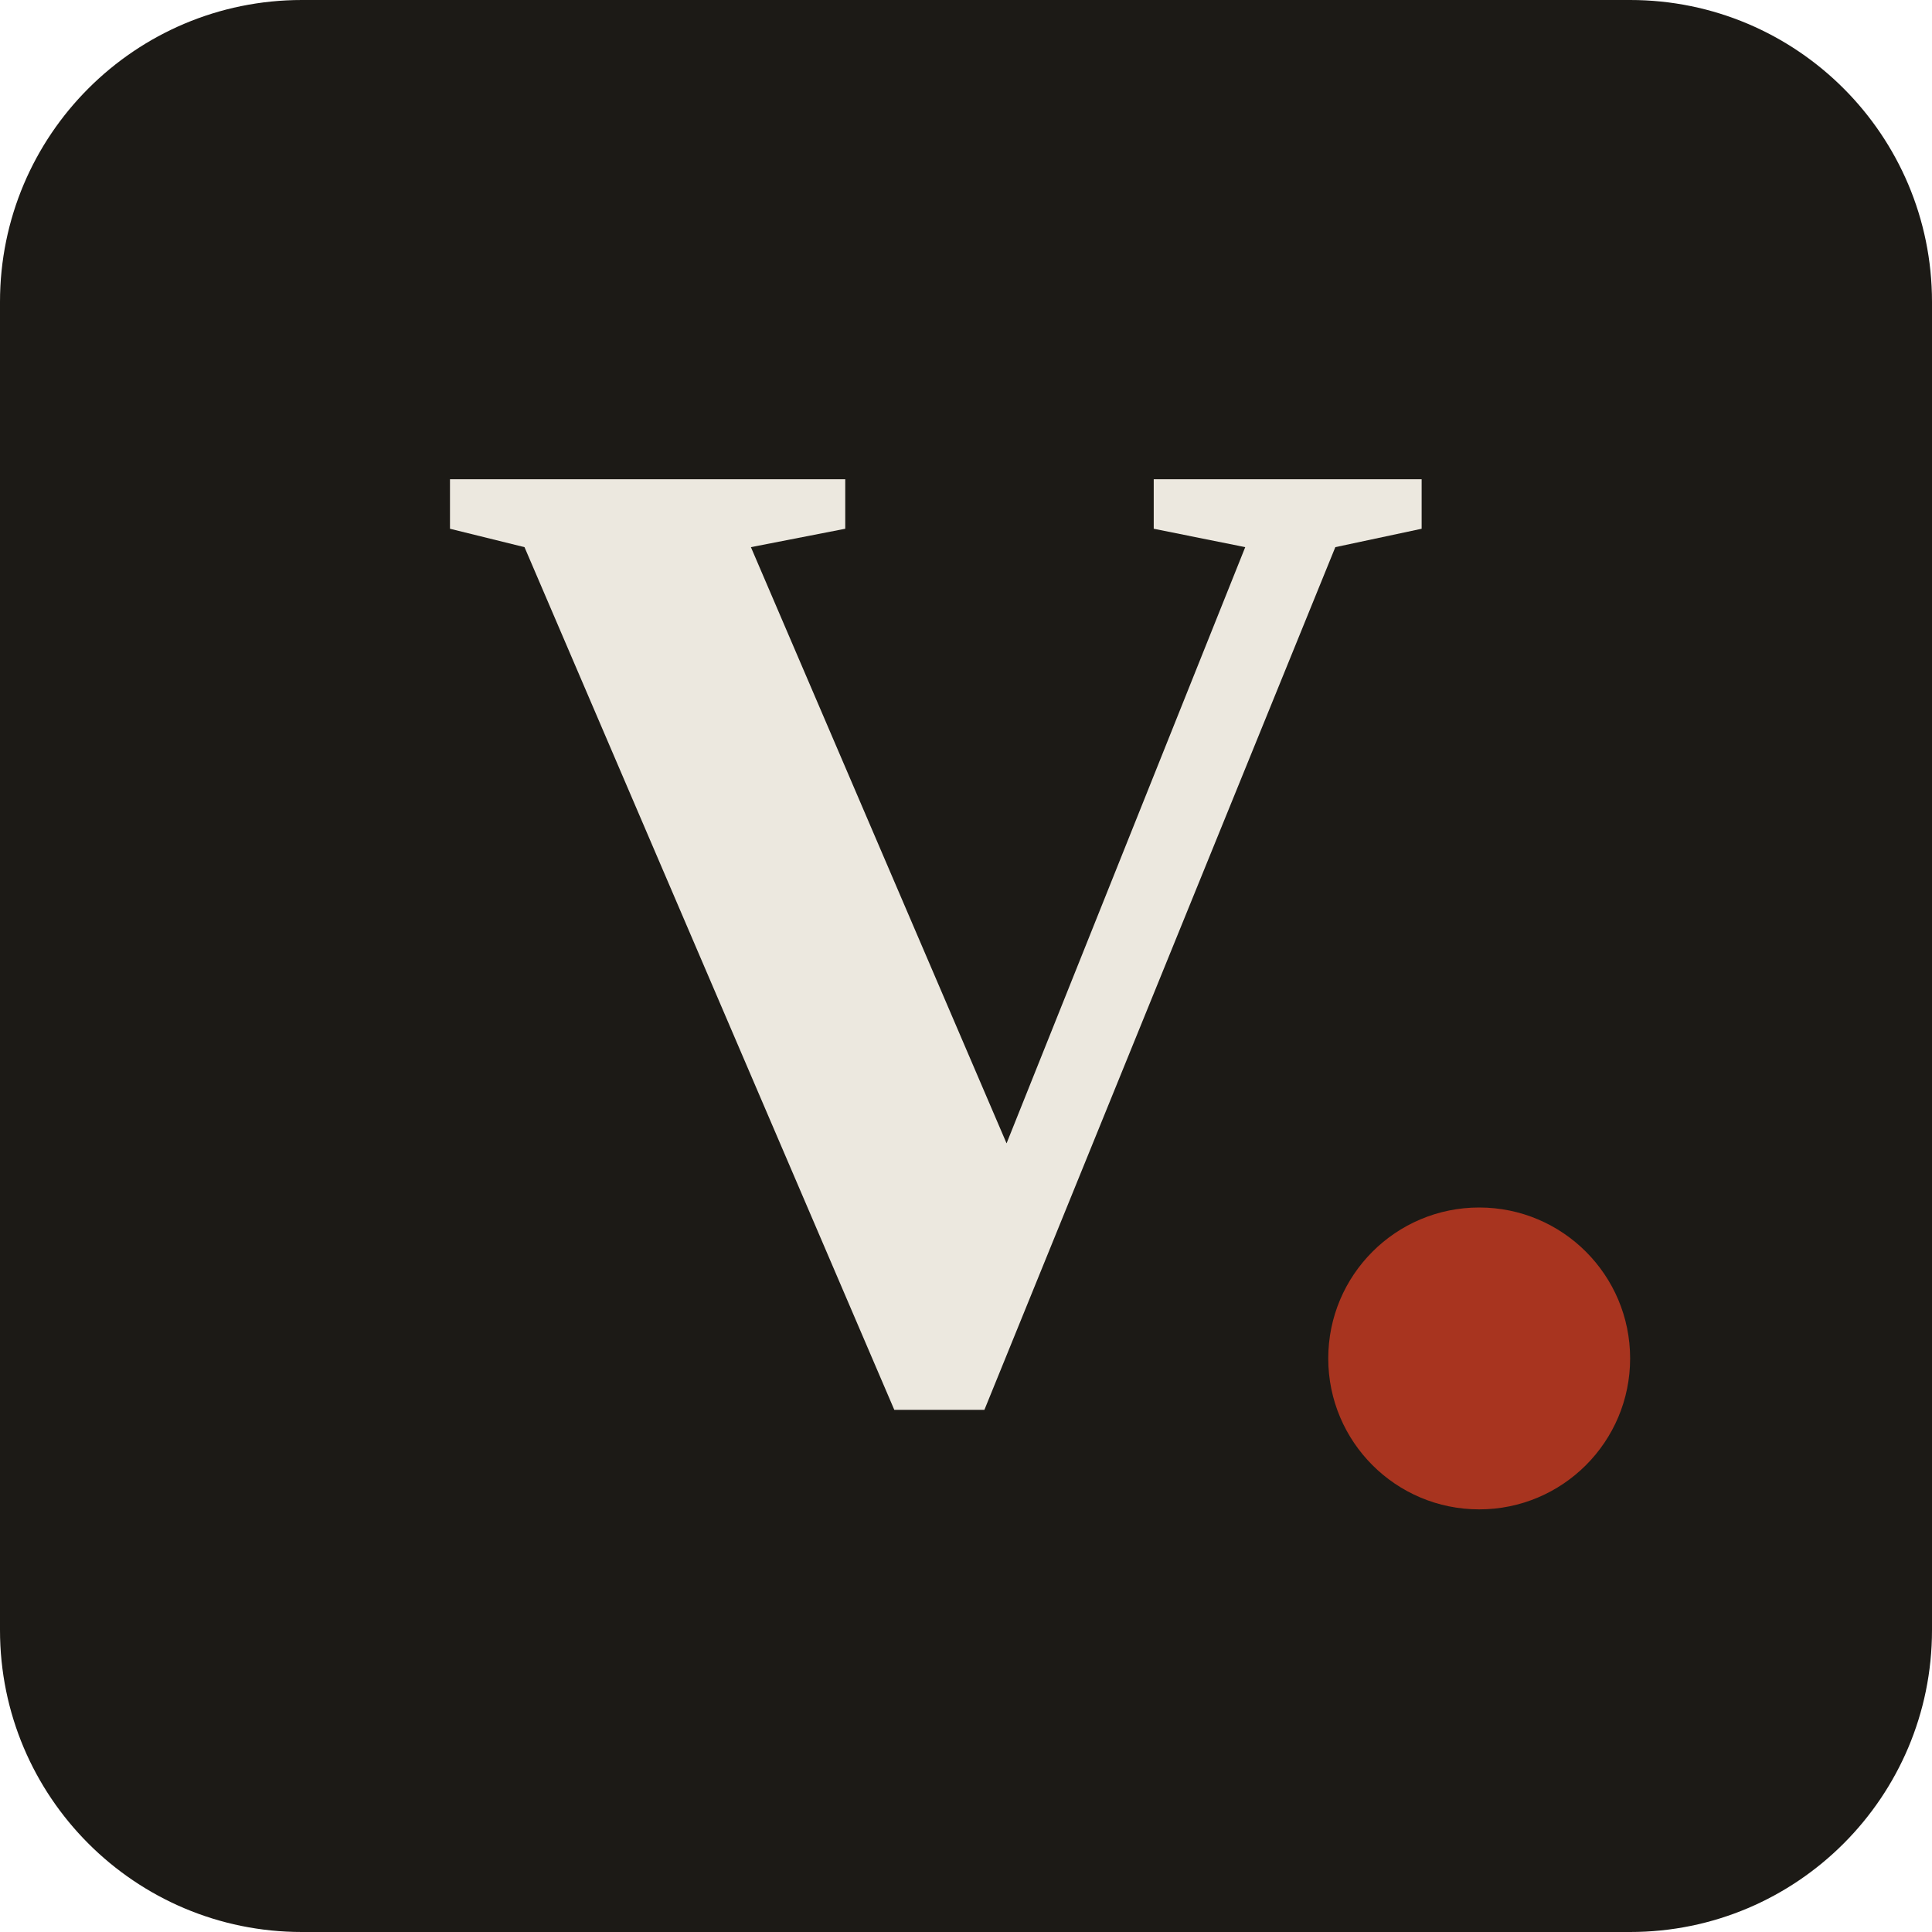
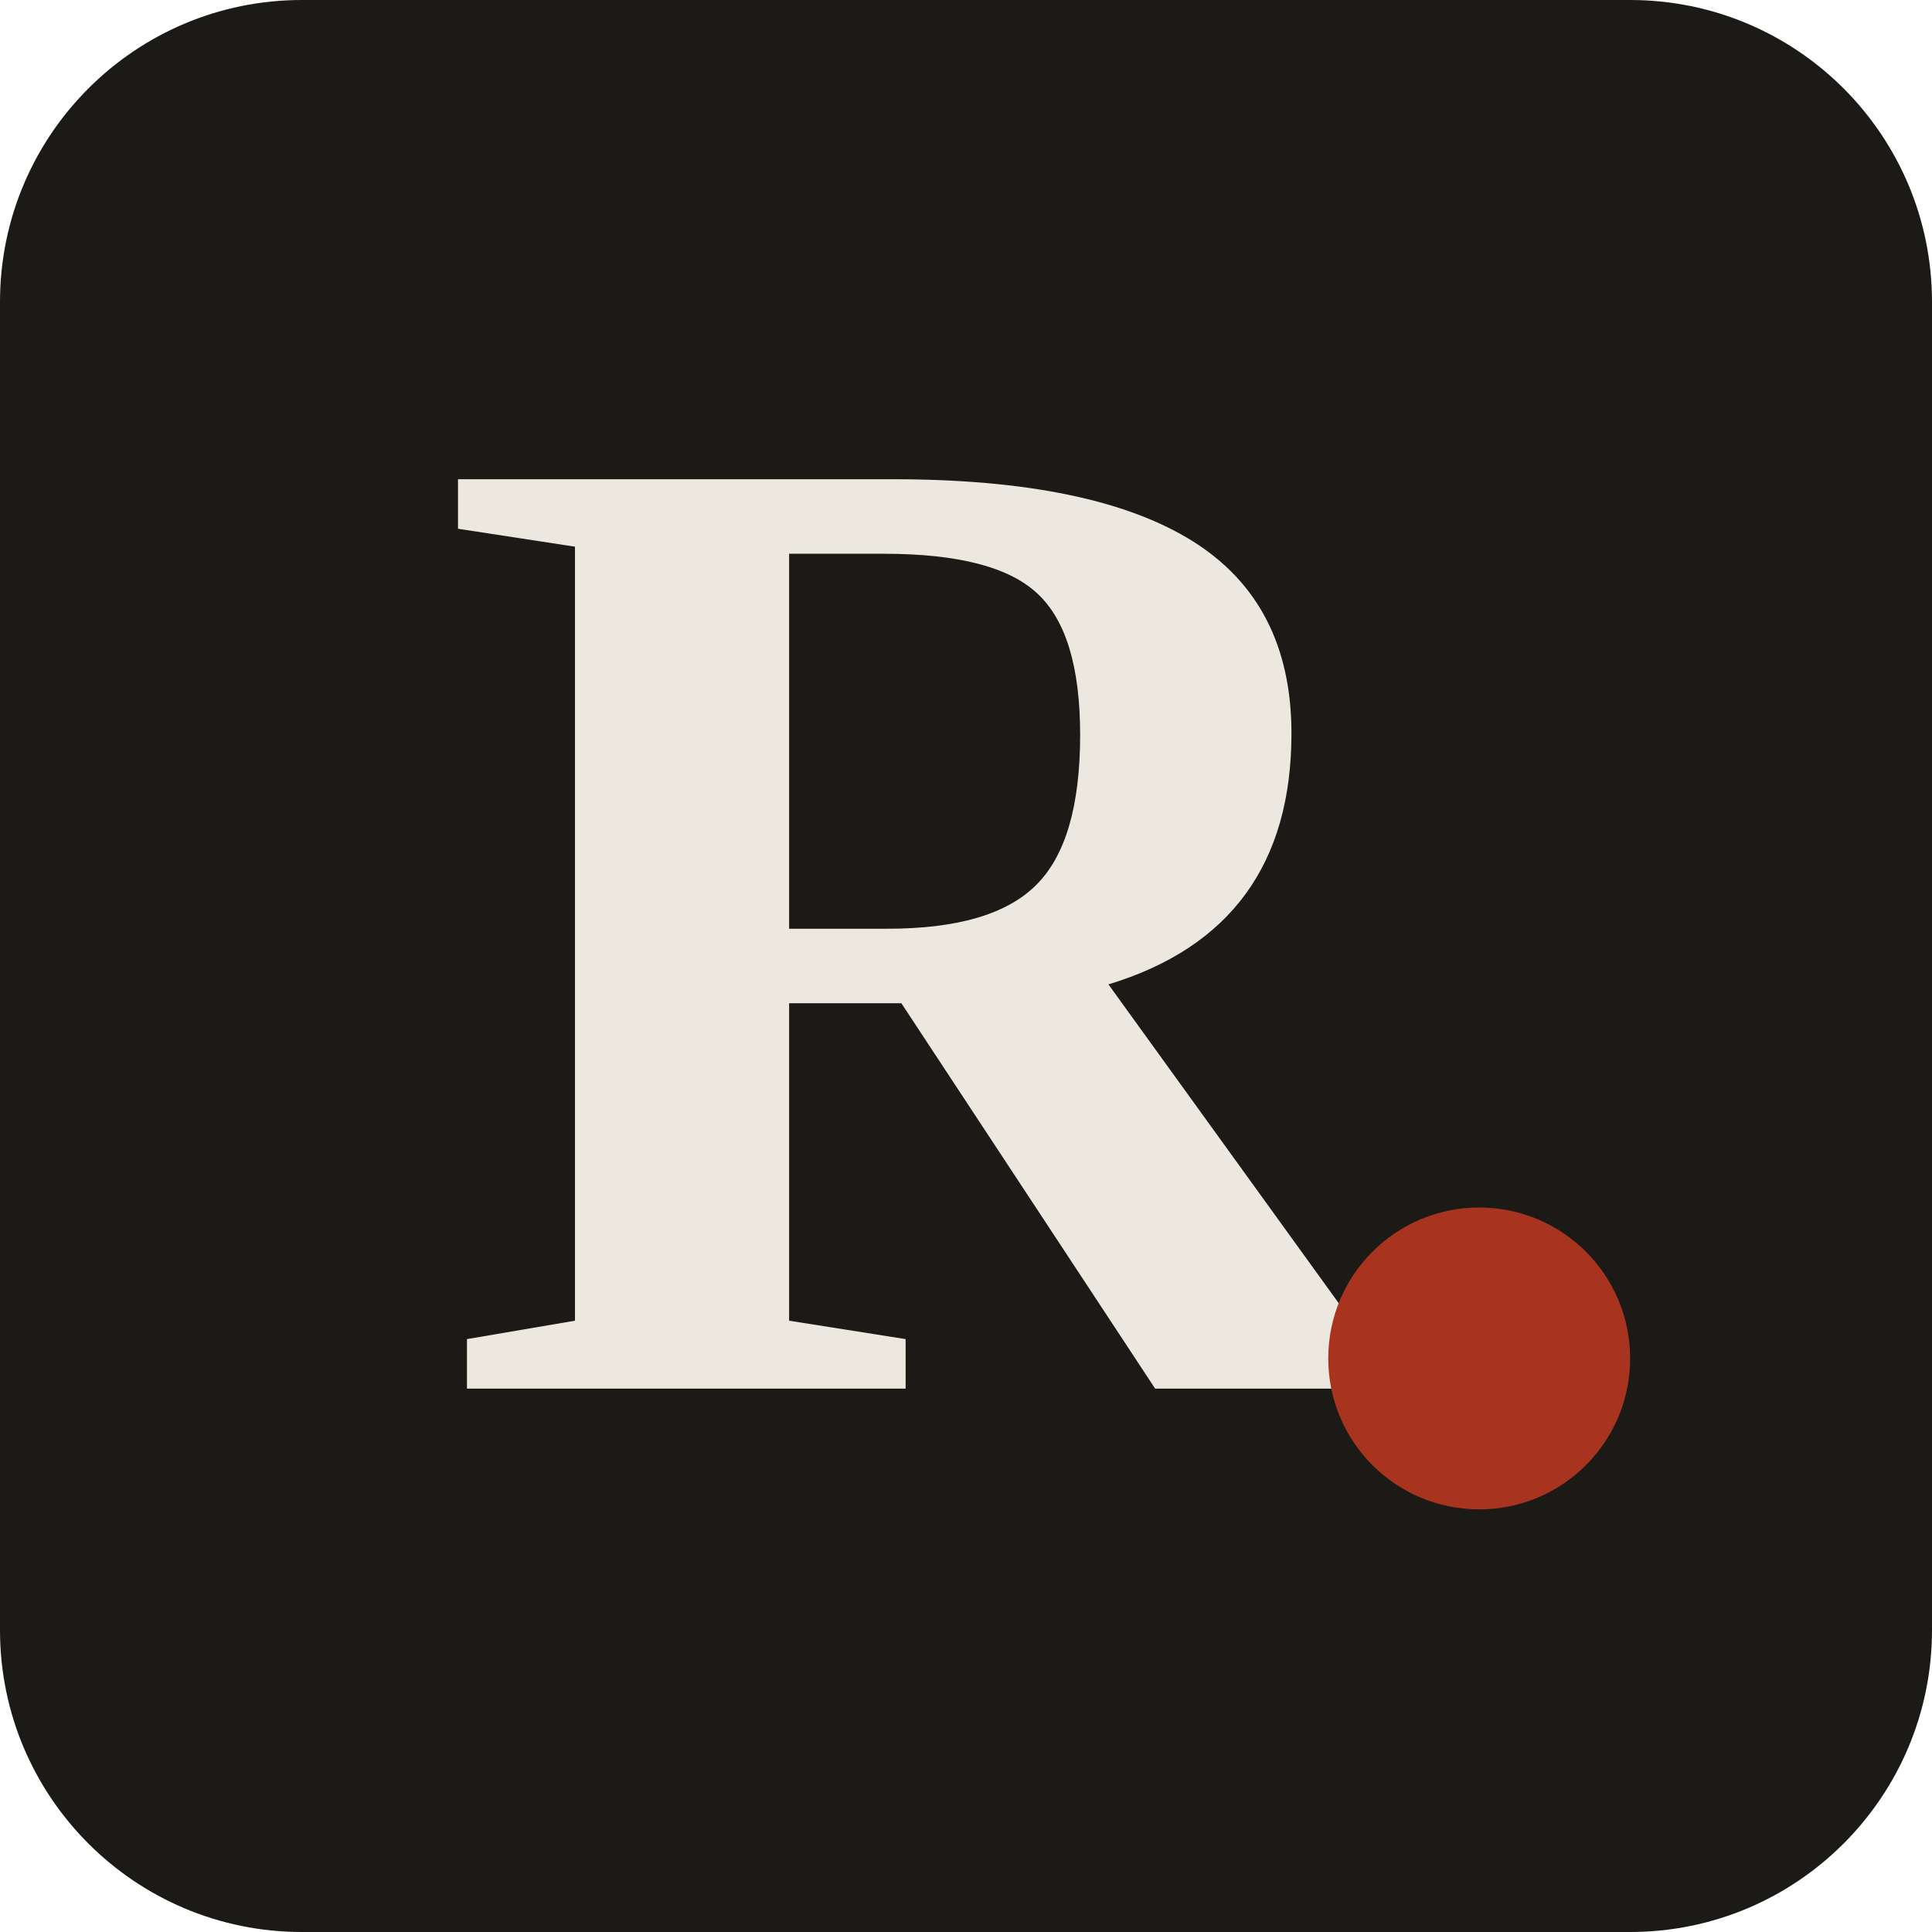
<svg xmlns="http://www.w3.org/2000/svg" viewBox="0 0 64 64">
  <rect width="64" height="64" rx="10" fill="#1c1a16" />
-   <text x="31" y="46" font-family="Georgia, 'Times New Roman', serif" font-size="46" font-weight="600" fill="#ece8df" text-anchor="middle">V</text>
+   <text x="31" y="46" font-family="Georgia, 'Times New Roman', serif" font-size="46" font-weight="600" fill="#ece8df" text-anchor="middle">R</text>
  <circle cx="49" cy="45" r="5" fill="#a8341f" />
</svg>
